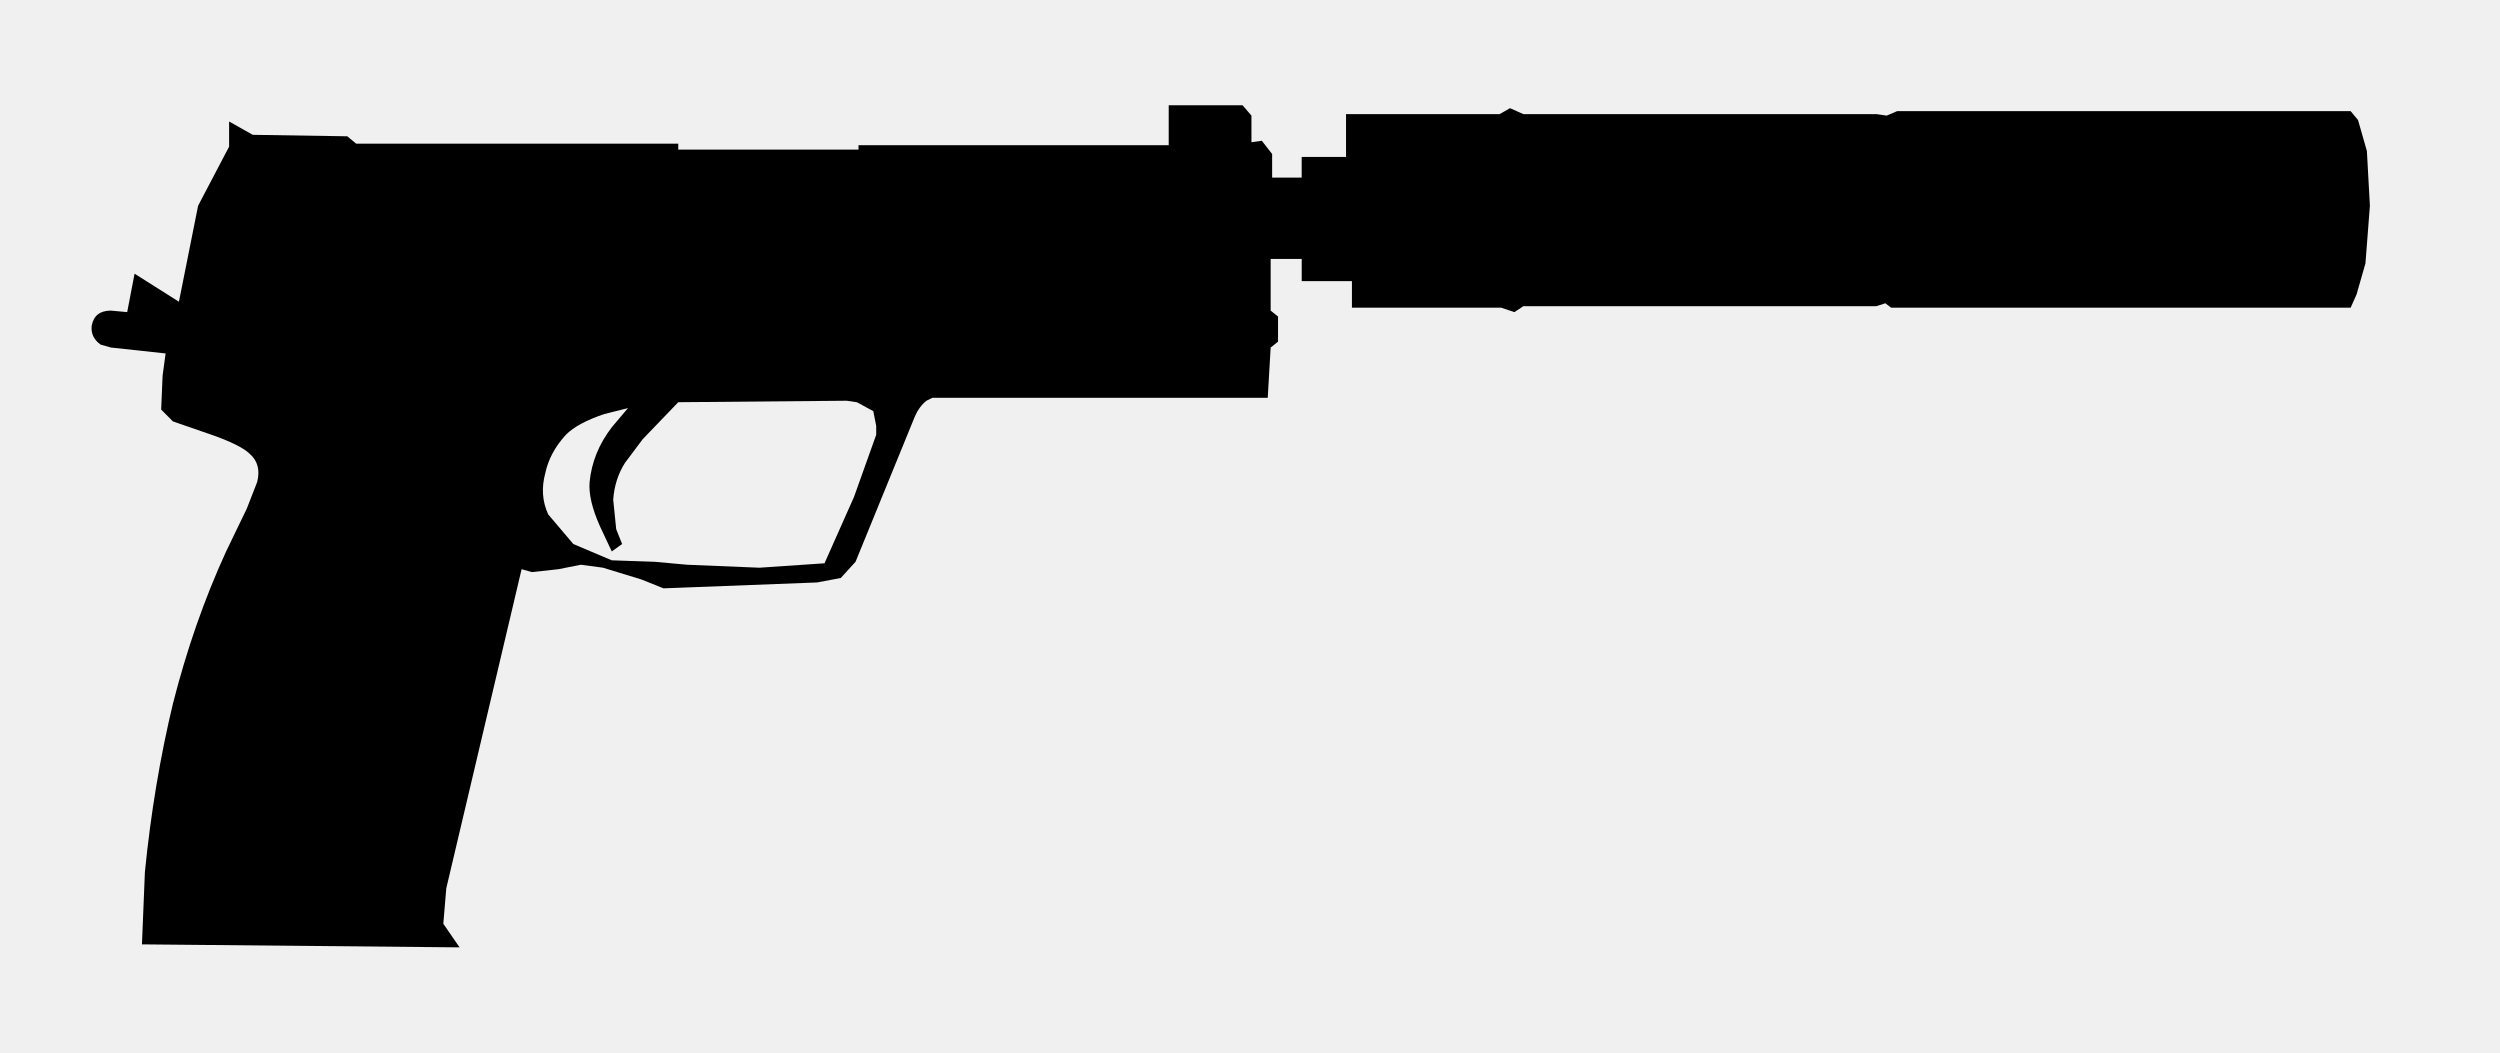
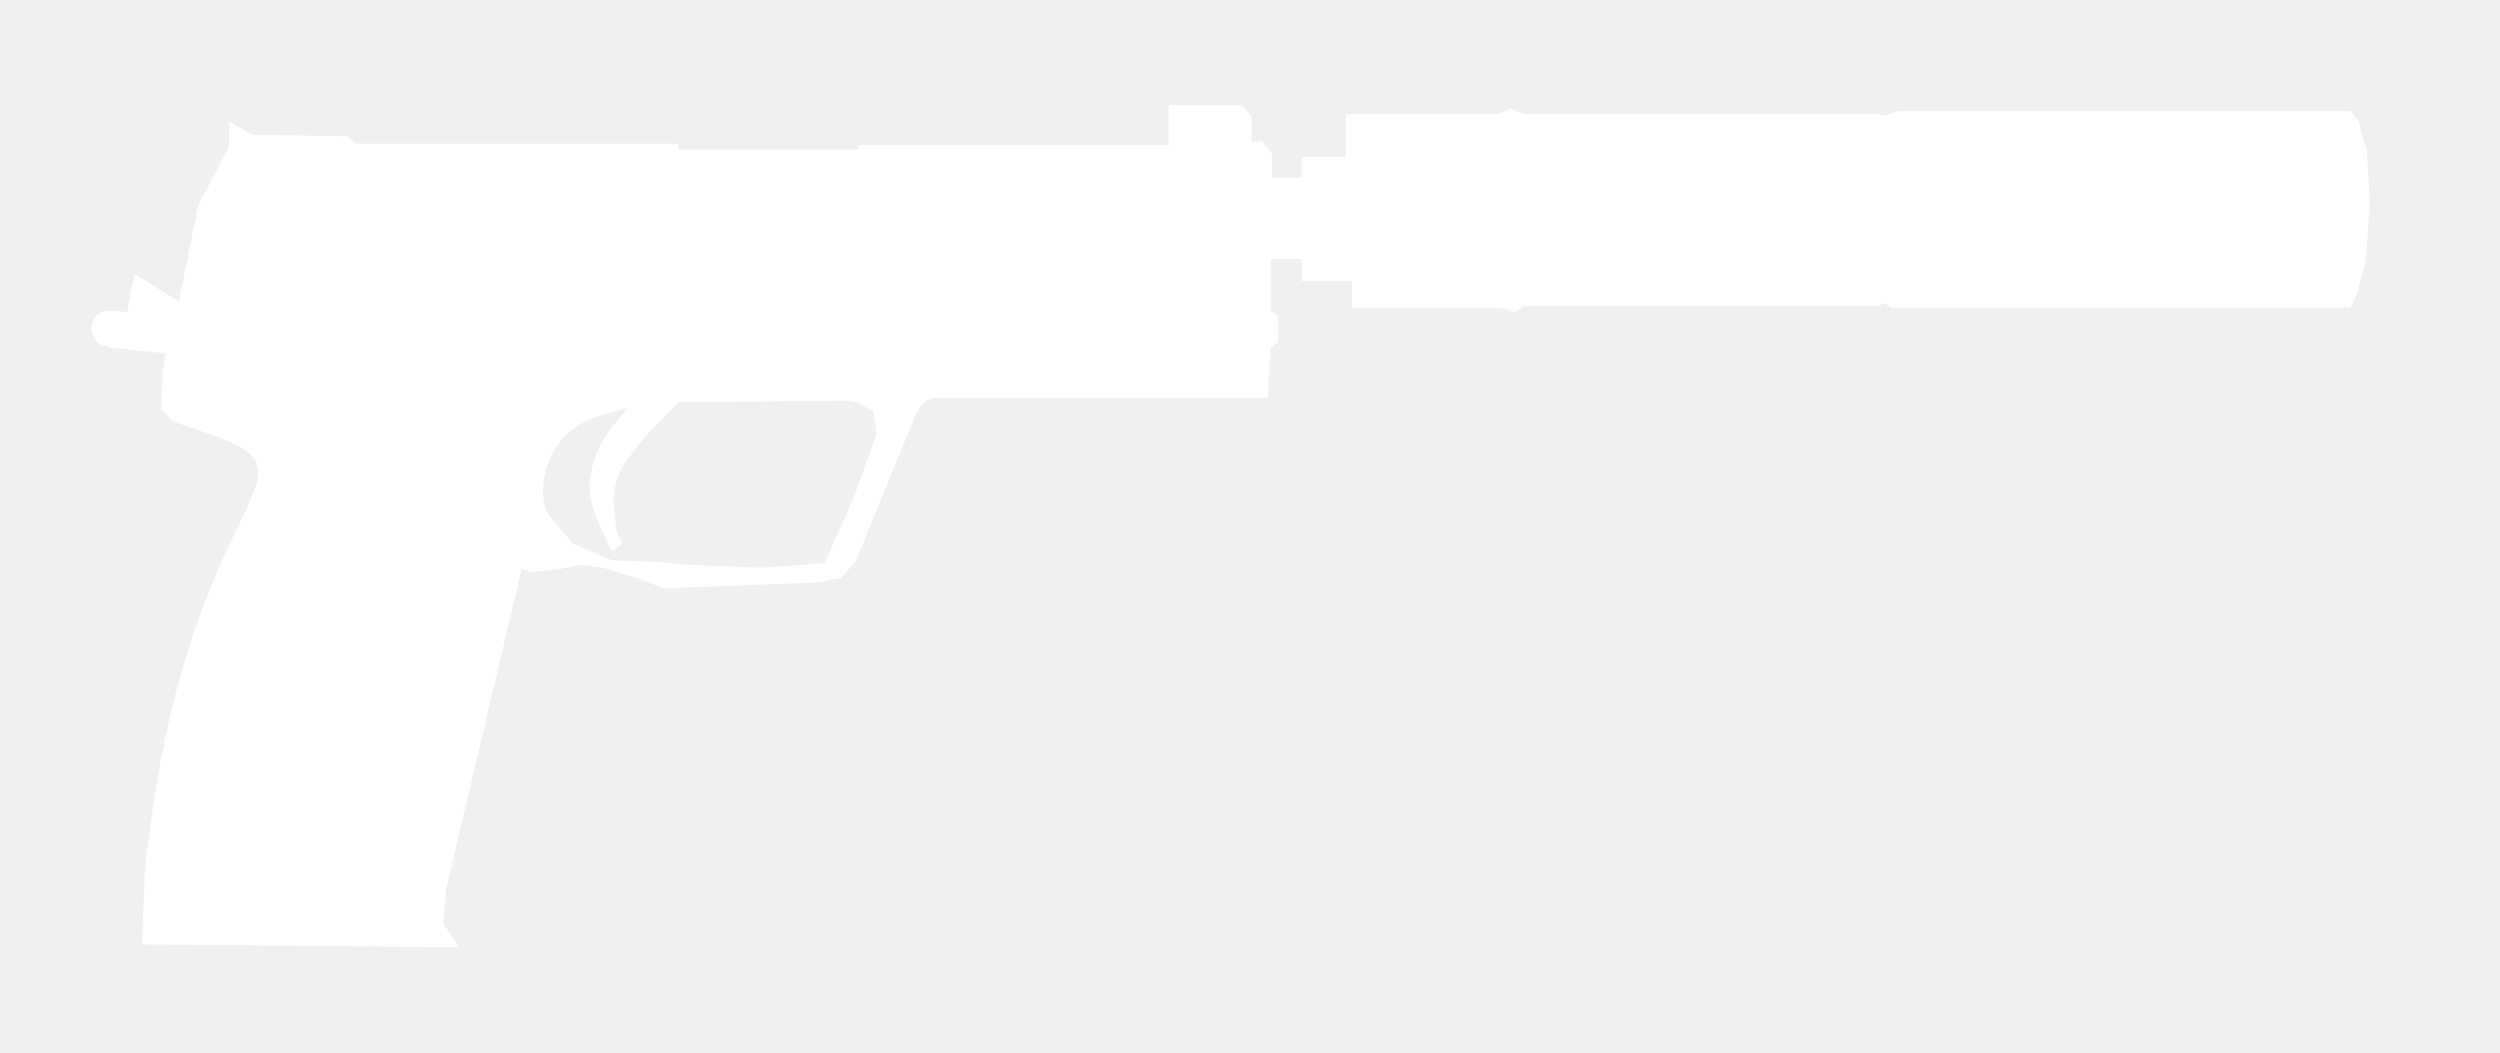
<svg xmlns="http://www.w3.org/2000/svg" version="1.1" x="0px" y="0px" width="95px" height="40px" viewBox="0.521 0 95 40" enable-background="new 0.521 0 95 40" xml:space="preserve">
  <defs>
</defs>
-   <path d="M90.463,5.74l-0.337-1.179l-0.281-0.337H72.61l-0.394,0.169l-0.394-0.057H58.407l-0.505-0.225l-0.395,0.225H51.67v1.628  h-1.685v0.786h-1.123V5.853L48.47,5.348l-0.394,0.056v-1.01L47.74,4h-2.808v1.517H33.144v0.168h-6.849V5.46H14.056l-0.338-0.281  l-3.592-0.056L9.227,4.617v0.955L8.049,7.817l-0.729,3.649L5.635,10.4l-0.281,1.46l-0.618-0.057c-0.411,0-0.655,0.188-0.729,0.562  c-0.038,0.3,0.075,0.542,0.336,0.729l0.393,0.112l2.078,0.225L6.7,14.273l-0.055,1.292l0.448,0.449l1.46,0.505  c0.749,0.262,1.234,0.506,1.46,0.729c0.3,0.263,0.394,0.618,0.281,1.067l-0.394,1.01l-0.786,1.629  c-0.825,1.796-1.497,3.723-2.021,5.782c-0.485,2.021-0.842,4.154-1.066,6.4l-0.112,2.75L17.985,36l-0.618-0.897l0.113-1.348  l2.862-12.126l0.393,0.111l1.011-0.111l0.843-0.169l0.842,0.112l1.461,0.447l0.842,0.338l5.838-0.224l0.898-0.169l0.562-0.617  l2.246-5.502c0.111-0.263,0.261-0.468,0.448-0.617l0.225-0.112h12.744l0.111-1.909l0.281-0.225v-0.954l-0.281-0.225V9.839h1.18  v0.843h1.908v1.01h5.672l0.504,0.169l0.337-0.226h13.417l0.338-0.111l0.224,0.168h17.46l0.225-0.505l0.337-1.179l0.169-2.19  L90.463,5.74z M33.817,16.521l-0.842,2.358l-1.123,2.526l-2.47,0.168l-2.75-0.113l-1.236-0.112l-1.628-0.056l-1.46-0.619  l-0.953-1.123c-0.227-0.487-0.264-1.01-0.113-1.571c0.111-0.524,0.373-1.011,0.785-1.46c0.301-0.3,0.786-0.562,1.46-0.786  l0.897-0.225l-0.616,0.729c-0.488,0.637-0.769,1.329-0.842,2.078c-0.038,0.448,0.092,1.01,0.394,1.684l0.448,0.955l0.394-0.281  l-0.225-0.562l-0.114-1.122c0.037-0.525,0.188-0.992,0.449-1.404l0.674-0.898l1.349-1.403l6.399-0.056l0.393,0.058l0.619,0.338  l0.111,0.561V16.521z" />
+   <path fill="#ffffff" d="M90.463,5.74l-0.337-1.179l-0.281-0.337H72.61l-0.394,0.169l-0.394-0.057H58.407l-0.505-0.225l-0.395,0.225H51.67v1.628  h-1.685v0.786h-1.123V5.853L48.47,5.348l-0.394,0.056v-1.01L47.74,4h-2.808v1.517H33.144v0.168h-6.849V5.46H14.056l-0.338-0.281  l-3.592-0.056L9.227,4.617v0.955L8.049,7.817l-0.729,3.649L5.635,10.4l-0.281,1.46l-0.618-0.057c-0.411,0-0.655,0.188-0.729,0.562  c-0.038,0.3,0.075,0.542,0.336,0.729l0.393,0.112l2.078,0.225L6.7,14.273l-0.055,1.292l0.448,0.449l1.46,0.505  c0.749,0.262,1.234,0.506,1.46,0.729c0.3,0.263,0.394,0.618,0.281,1.067l-0.394,1.01l-0.786,1.629  c-0.825,1.796-1.497,3.723-2.021,5.782c-0.485,2.021-0.842,4.154-1.066,6.4l-0.112,2.75L17.985,36l-0.618-0.897l0.113-1.348  l2.862-12.126l0.393,0.111l1.011-0.111l0.843-0.169l0.842,0.112l1.461,0.447l0.842,0.338l5.838-0.224l0.898-0.169l0.562-0.617  l2.246-5.502c0.111-0.263,0.261-0.468,0.448-0.617l0.225-0.112h12.744l0.111-1.909l0.281-0.225v-0.954l-0.281-0.225V9.839h1.18  v0.843h1.908v1.01h5.672l0.504,0.169l0.337-0.226h13.417l0.338-0.111l0.224,0.168h17.46l0.225-0.505l0.337-1.179l0.169-2.19  L90.463,5.74z M33.817,16.521l-0.842,2.358l-1.123,2.526l-2.47,0.168l-2.75-0.113l-1.236-0.112l-1.628-0.056l-1.46-0.619  l-0.953-1.123c-0.227-0.487-0.264-1.01-0.113-1.571c0.111-0.524,0.373-1.011,0.785-1.46c0.301-0.3,0.786-0.562,1.46-0.786  l0.897-0.225l-0.616,0.729c-0.488,0.637-0.769,1.329-0.842,2.078c-0.038,0.448,0.092,1.01,0.394,1.684l0.448,0.955l0.394-0.281  l-0.225-0.562l-0.114-1.122c0.037-0.525,0.188-0.992,0.449-1.404l0.674-0.898l1.349-1.403l6.399-0.056l0.393,0.058l0.619,0.338  l0.111,0.561V16.521z" />
  <rect id="sliceCopy_x5F_30_1_" x="94.576" fill="none" width="63.669" height="40" />
  <rect id="sliceCopy_x5F_29_1_" fill="none" width="94.576" height="40" />
</svg>
